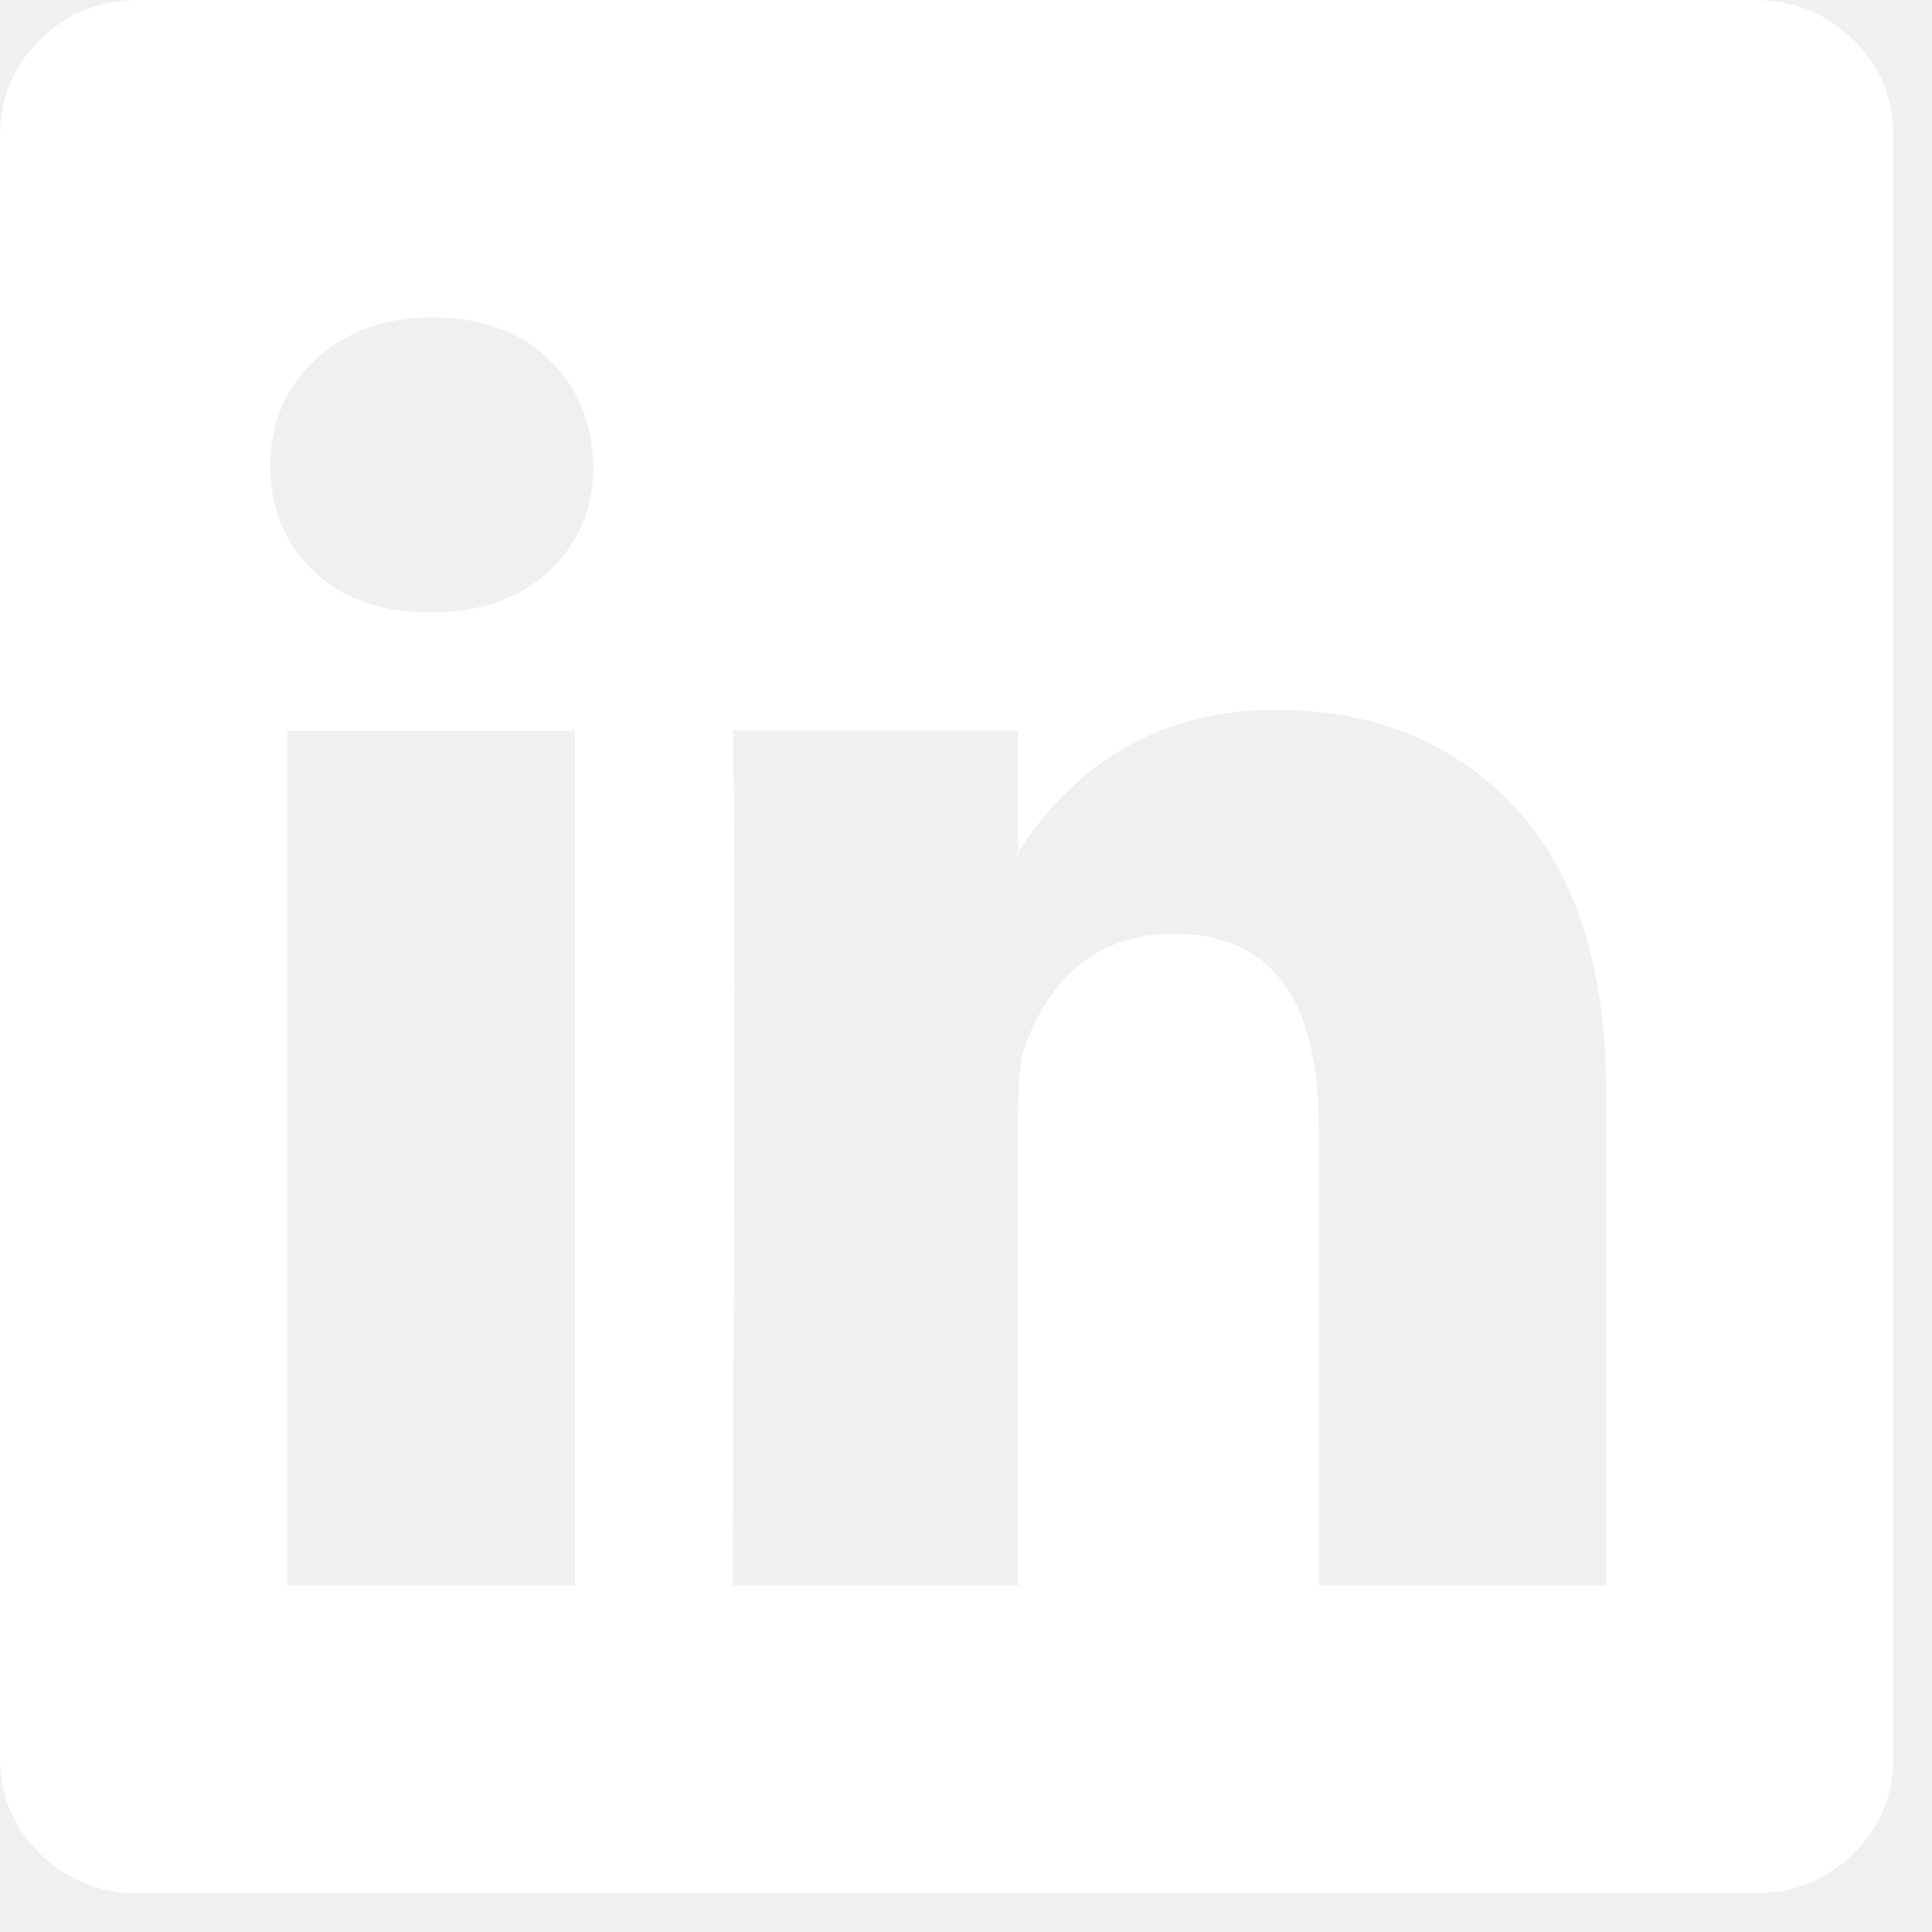
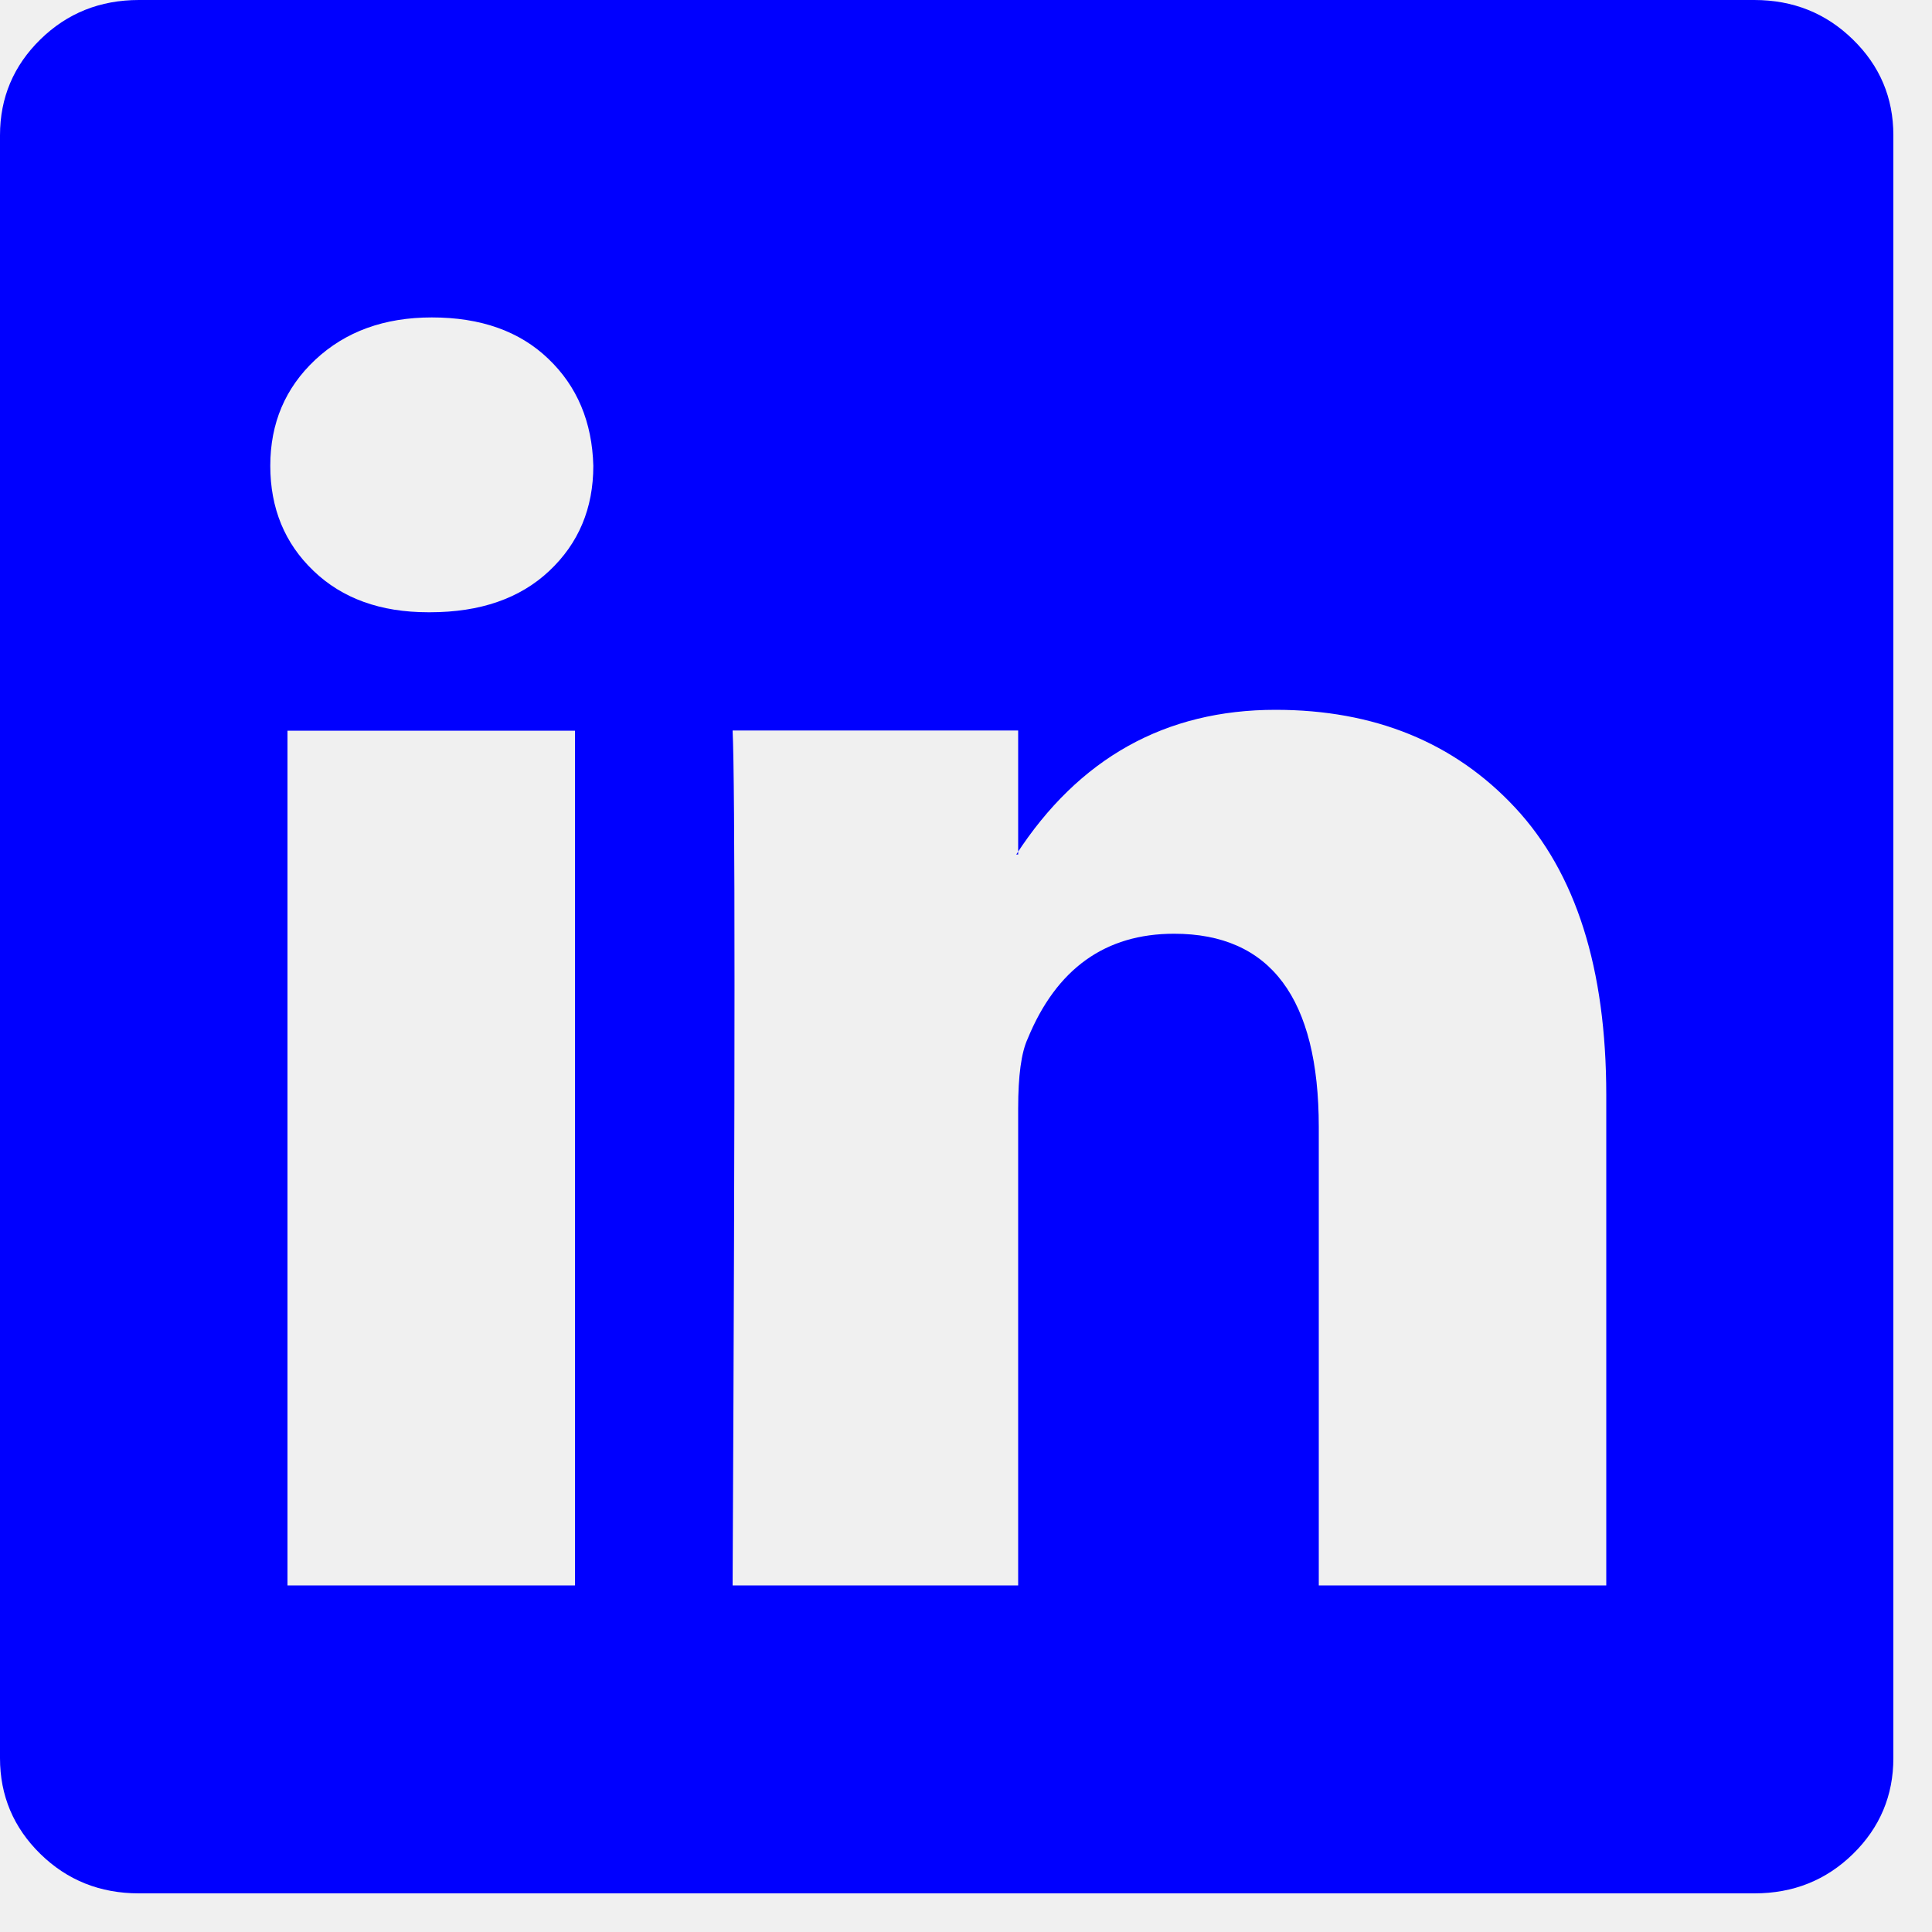
<svg xmlns="http://www.w3.org/2000/svg" width="100" height="100" viewBox="0 0 100 100" fill="none">
-   <path d="M37.92 82.06H52.7V57.37C52.7 55.68 52.86 54.49 53.19 53.77C54.68 50.14 57.21 48.33 60.77 48.33C65.76 48.33 68.26 51.67 68.26 58.34V82.06H83.14V56.68C83.14 50.13 81.57 45.18 78.42 41.8C75.28 38.43 71.14 36.74 66.02 36.74C60.32 36.74 55.84 39.24 52.6 44.23H52.7V37.81H37.92C38.05 40.61 38.05 55.35 37.92 82.06ZM22.26 31.69C24.85 31.69 26.91 30.98 28.43 29.55C29.95 28.12 30.71 26.31 30.71 24.11C30.65 21.84 29.87 19.99 28.38 18.57C26.89 17.14 24.88 16.43 22.35 16.43C19.89 16.43 17.88 17.16 16.32 18.62C14.76 20.08 13.99 21.91 13.99 24.11C13.99 26.31 14.74 28.13 16.23 29.55C17.72 30.98 19.7 31.69 22.16 31.69H22.26ZM14.88 82.06H29.76V37.82H14.88V82.06ZM0 91V7C0 5.06 0.7 3.4 2.09 2.04C3.48 0.68 5.18 -1.46031e-06 7.19 -1.46031e-06H90.8C92.81 -1.46031e-06 94.51 0.68 95.9 2.04C97.3 3.4 98 5.06 98 7V91C98 92.94 97.3 94.6 95.91 95.96C94.52 97.32 92.82 98 90.81 98H7.19C5.18 98 3.48 97.32 2.09 95.96C0.7 94.6 0 92.94 0 91Z" fill="white" />
+   <path d="M37.92 82.06H52.7V57.37C52.7 55.68 52.86 54.49 53.19 53.77C54.68 50.14 57.21 48.33 60.77 48.33C65.76 48.33 68.26 51.67 68.26 58.34V82.06H83.14V56.68C83.14 50.13 81.57 45.18 78.42 41.8C75.28 38.43 71.14 36.74 66.02 36.74C60.32 36.74 55.84 39.24 52.6 44.23H52.7V37.81H37.92C38.05 40.61 38.05 55.35 37.92 82.06ZM22.26 31.69C24.85 31.69 26.91 30.98 28.43 29.55C29.95 28.12 30.71 26.31 30.71 24.11C30.65 21.84 29.87 19.99 28.38 18.57C26.89 17.14 24.88 16.43 22.35 16.43C19.89 16.43 17.88 17.16 16.32 18.62C14.76 20.08 13.99 21.91 13.99 24.11C13.99 26.31 14.74 28.13 16.23 29.55C17.72 30.98 19.7 31.69 22.16 31.69H22.26ZM14.88 82.06H29.76V37.82H14.88V82.06ZM0 91V7C0 5.06 0.7 3.4 2.09 2.04C3.48 0.68 5.18 -1.46031e-06 7.19 -1.46031e-06H90.8C92.81 -1.46031e-06 94.51 0.68 95.9 2.04C97.3 3.4 98 5.06 98 7V91C98 92.94 97.3 94.6 95.91 95.96C94.52 97.32 92.82 98 90.81 98H7.19C5.18 98 3.48 97.32 2.09 95.96C0.7 94.6 0 92.94 0 91Z" fill="blue" />
</svg>
